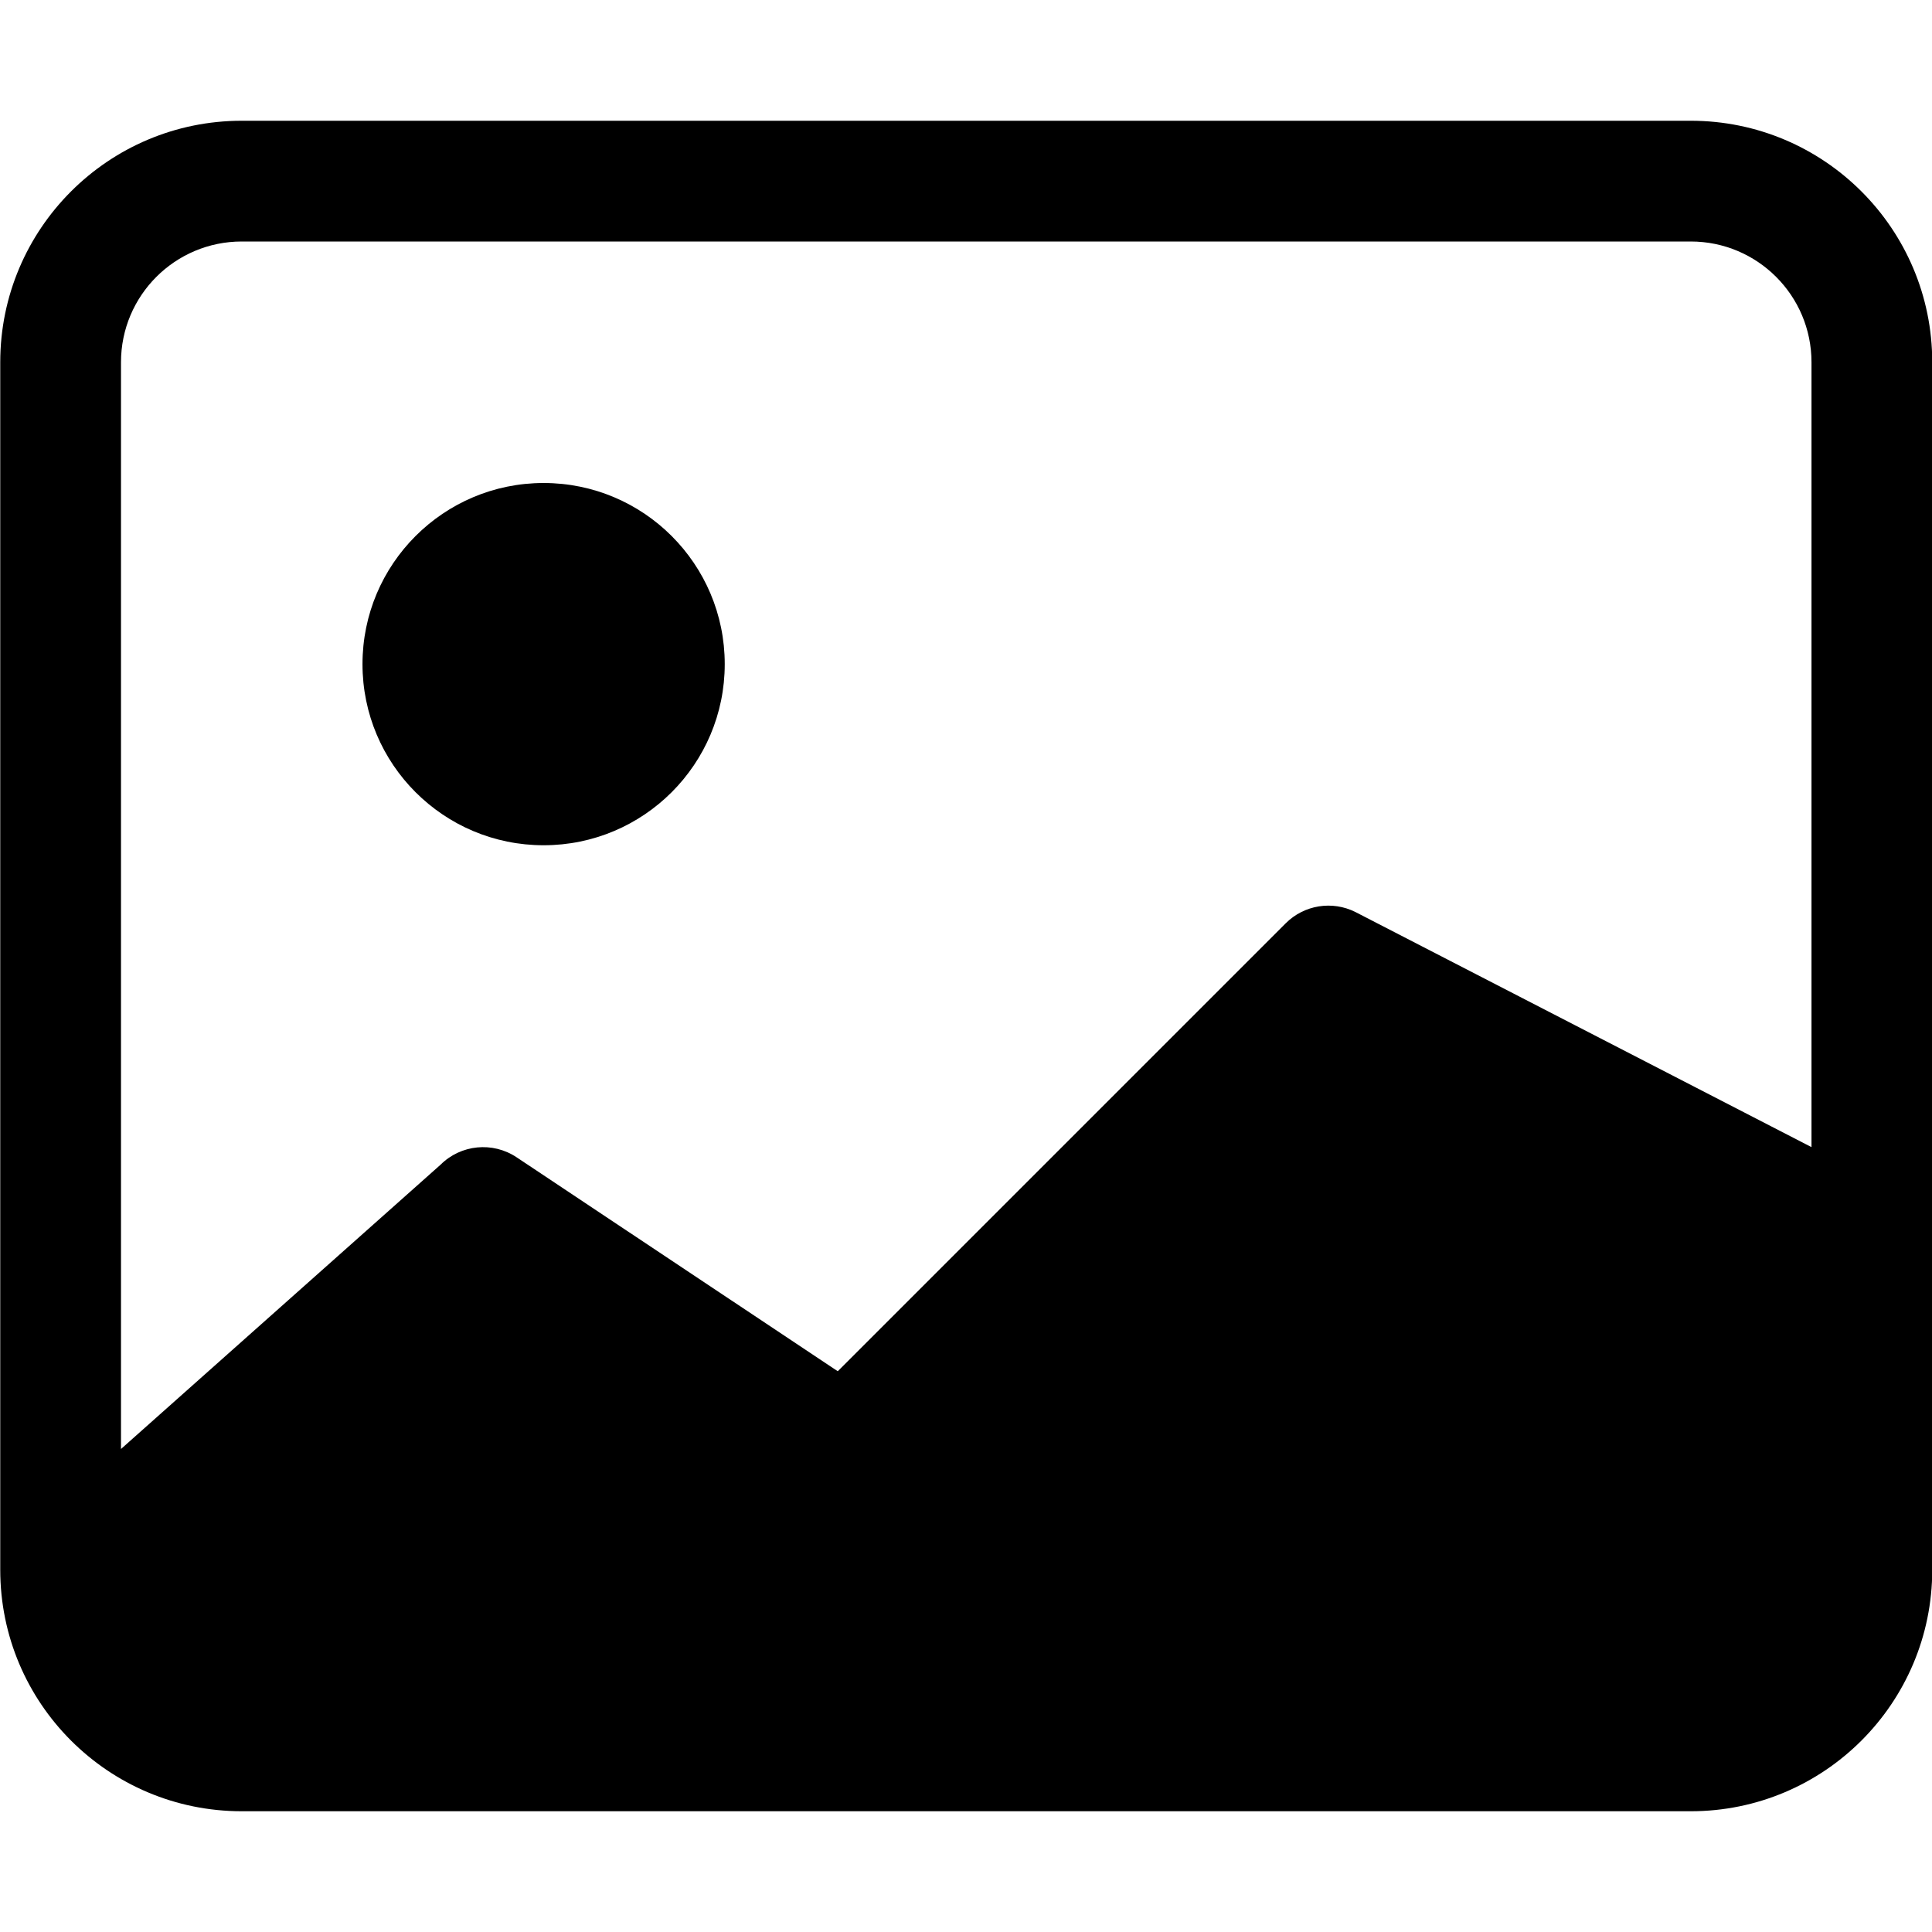
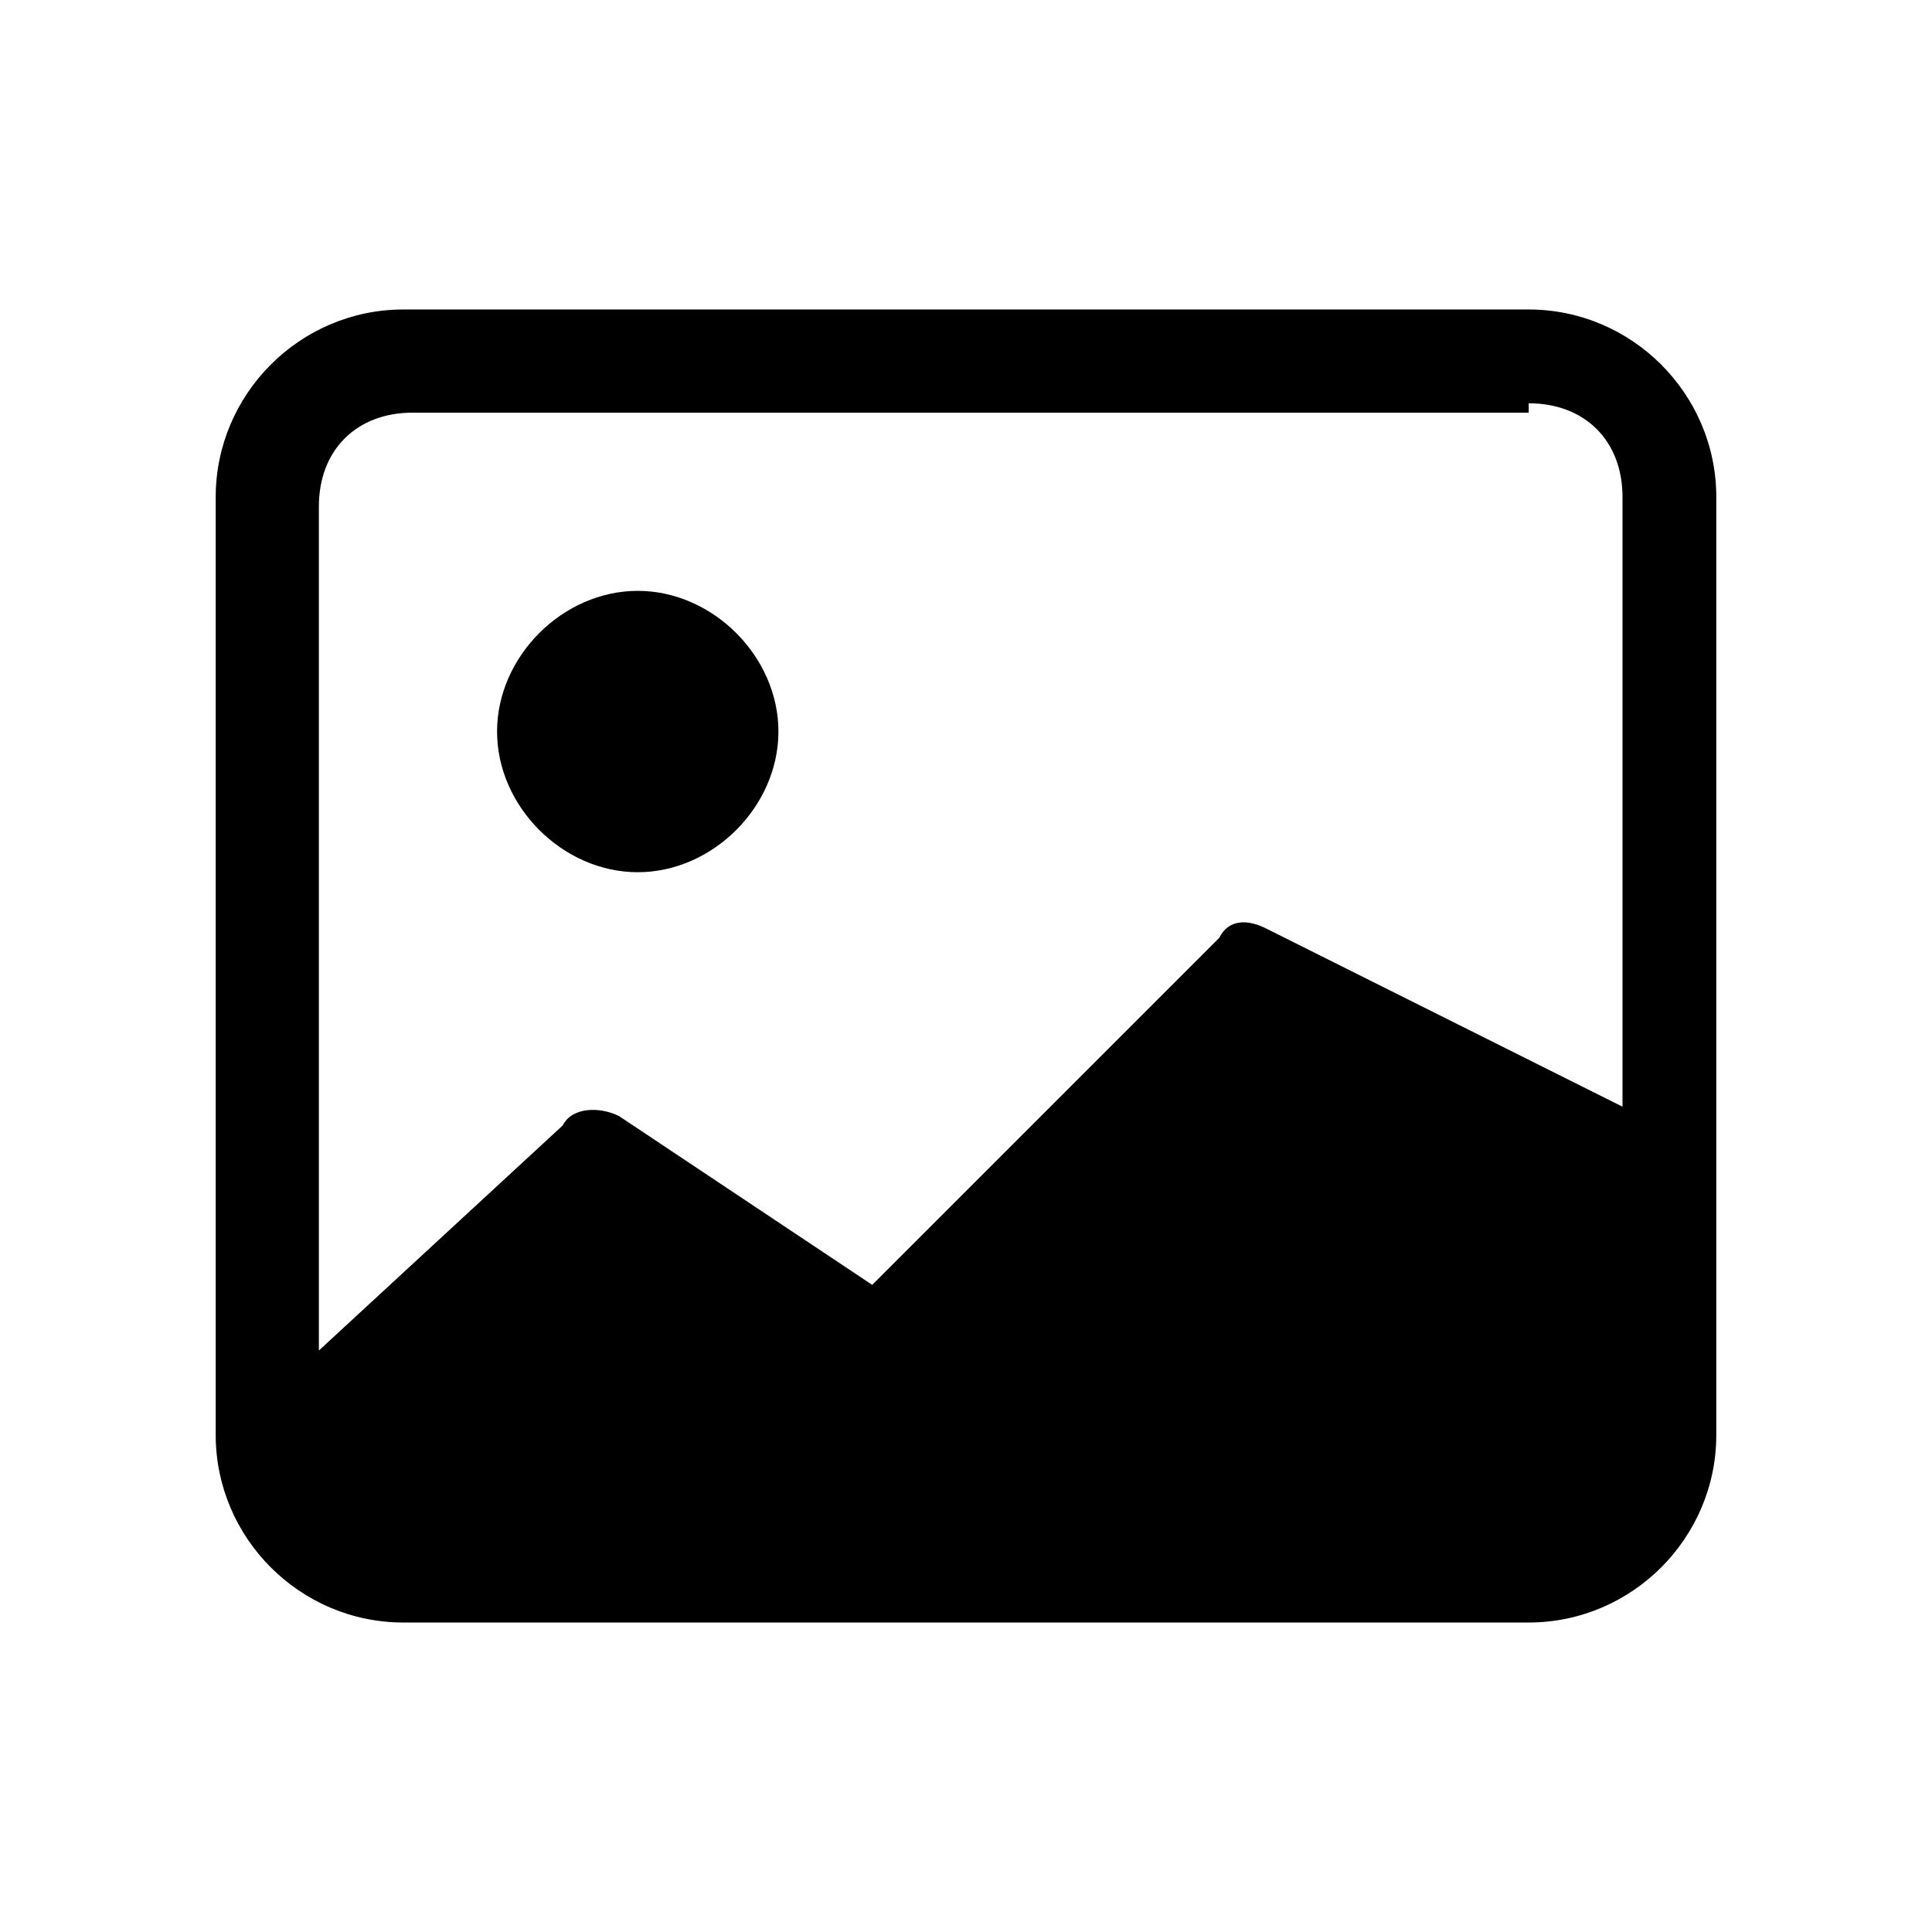
- <svg xmlns="http://www.w3.org/2000/svg" width="16" height="16" fill="currentColor" class="bi bi-image" viewBox="0 0 16 16">
-   <path d="M6.002 5.5a1.5 1.5 0 1 1-3 0 1.5 1.5 0 0 1 3 0z" />
-   <path d="M2.002 1a2 2 0 0 0-2 2v10a2 2 0 0 0 2 2h12a2 2 0 0 0 2-2V3a2 2 0 0 0-2-2h-12zm12 1a1 1 0 0 1 1 1v6.5l-3.777-1.947a.5.5 0 0 0-.577.093l-3.71 3.71-2.66-1.772a.5.5 0 0 0-.63.062L1.002 12V3a1 1 0 0 1 1-1h12z" />
+ <svg xmlns="http://www.w3.org/2000/svg" version="1.1" id="Layer_1" x="0px" y="0px" viewBox="0 0 20.6 20.6" style="enable-background:new 0 0 20.6 20.6;" xml:space="preserve">
+   <path d="M8.3,7.8c0,0.8-0.7,1.5-1.5,1.5S5.3,8.6,5.3,7.8S6,6.3,6.8,6.3S8.3,7,8.3,7.8z" />
+   <path d="M4.3,3.3c-1.1,0-2,0.9-2,2v10c0,1.1,0.9,2,2,2h12c1.1,0,2-0.9,2-2v-10c0-1.1-0.9-2-2-2C16.3,3.3,4.3,3.3,4.3,3.3z M16.3,4.3  c0.6,0,1,0.4,1,1v6.5l-3.8-1.9C13.3,9.8,13.1,9.8,13,10l-3.7,3.7l-2.7-1.8C6.4,11.8,6.1,11.8,6,12l-2.6,2.4v-9c0-0.6,0.4-1,1-1H16.3  z" />
</svg>
